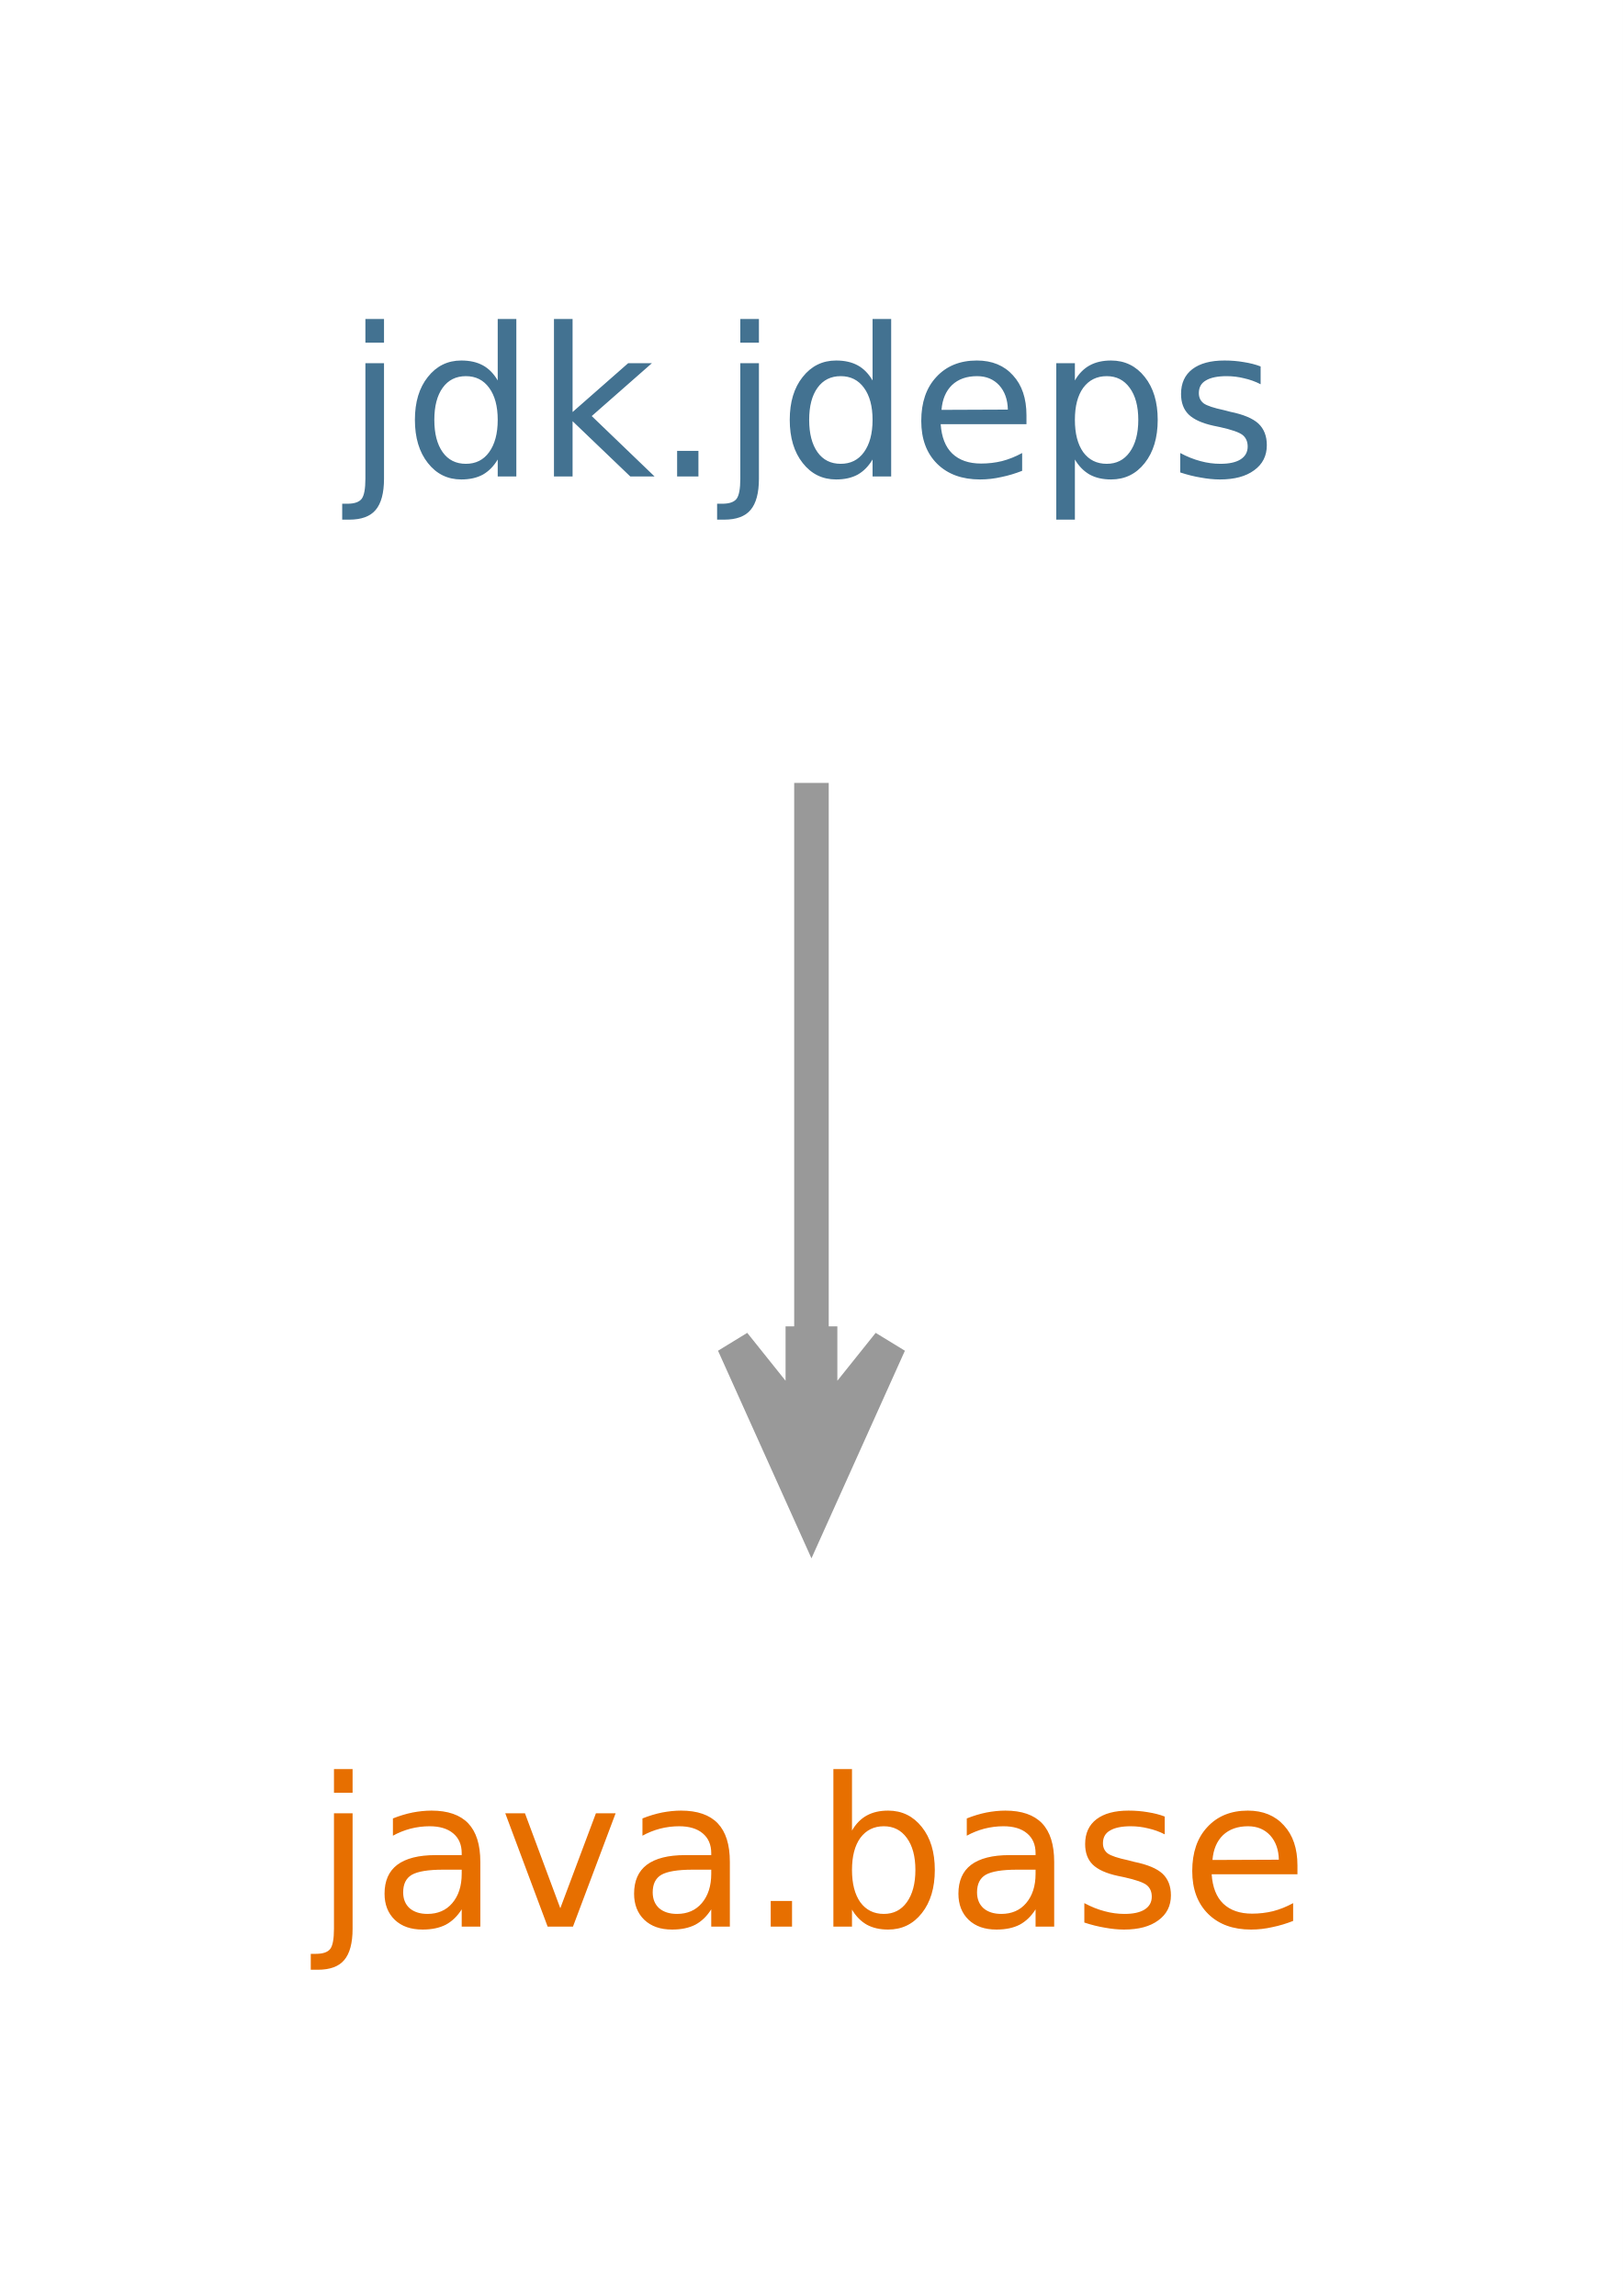
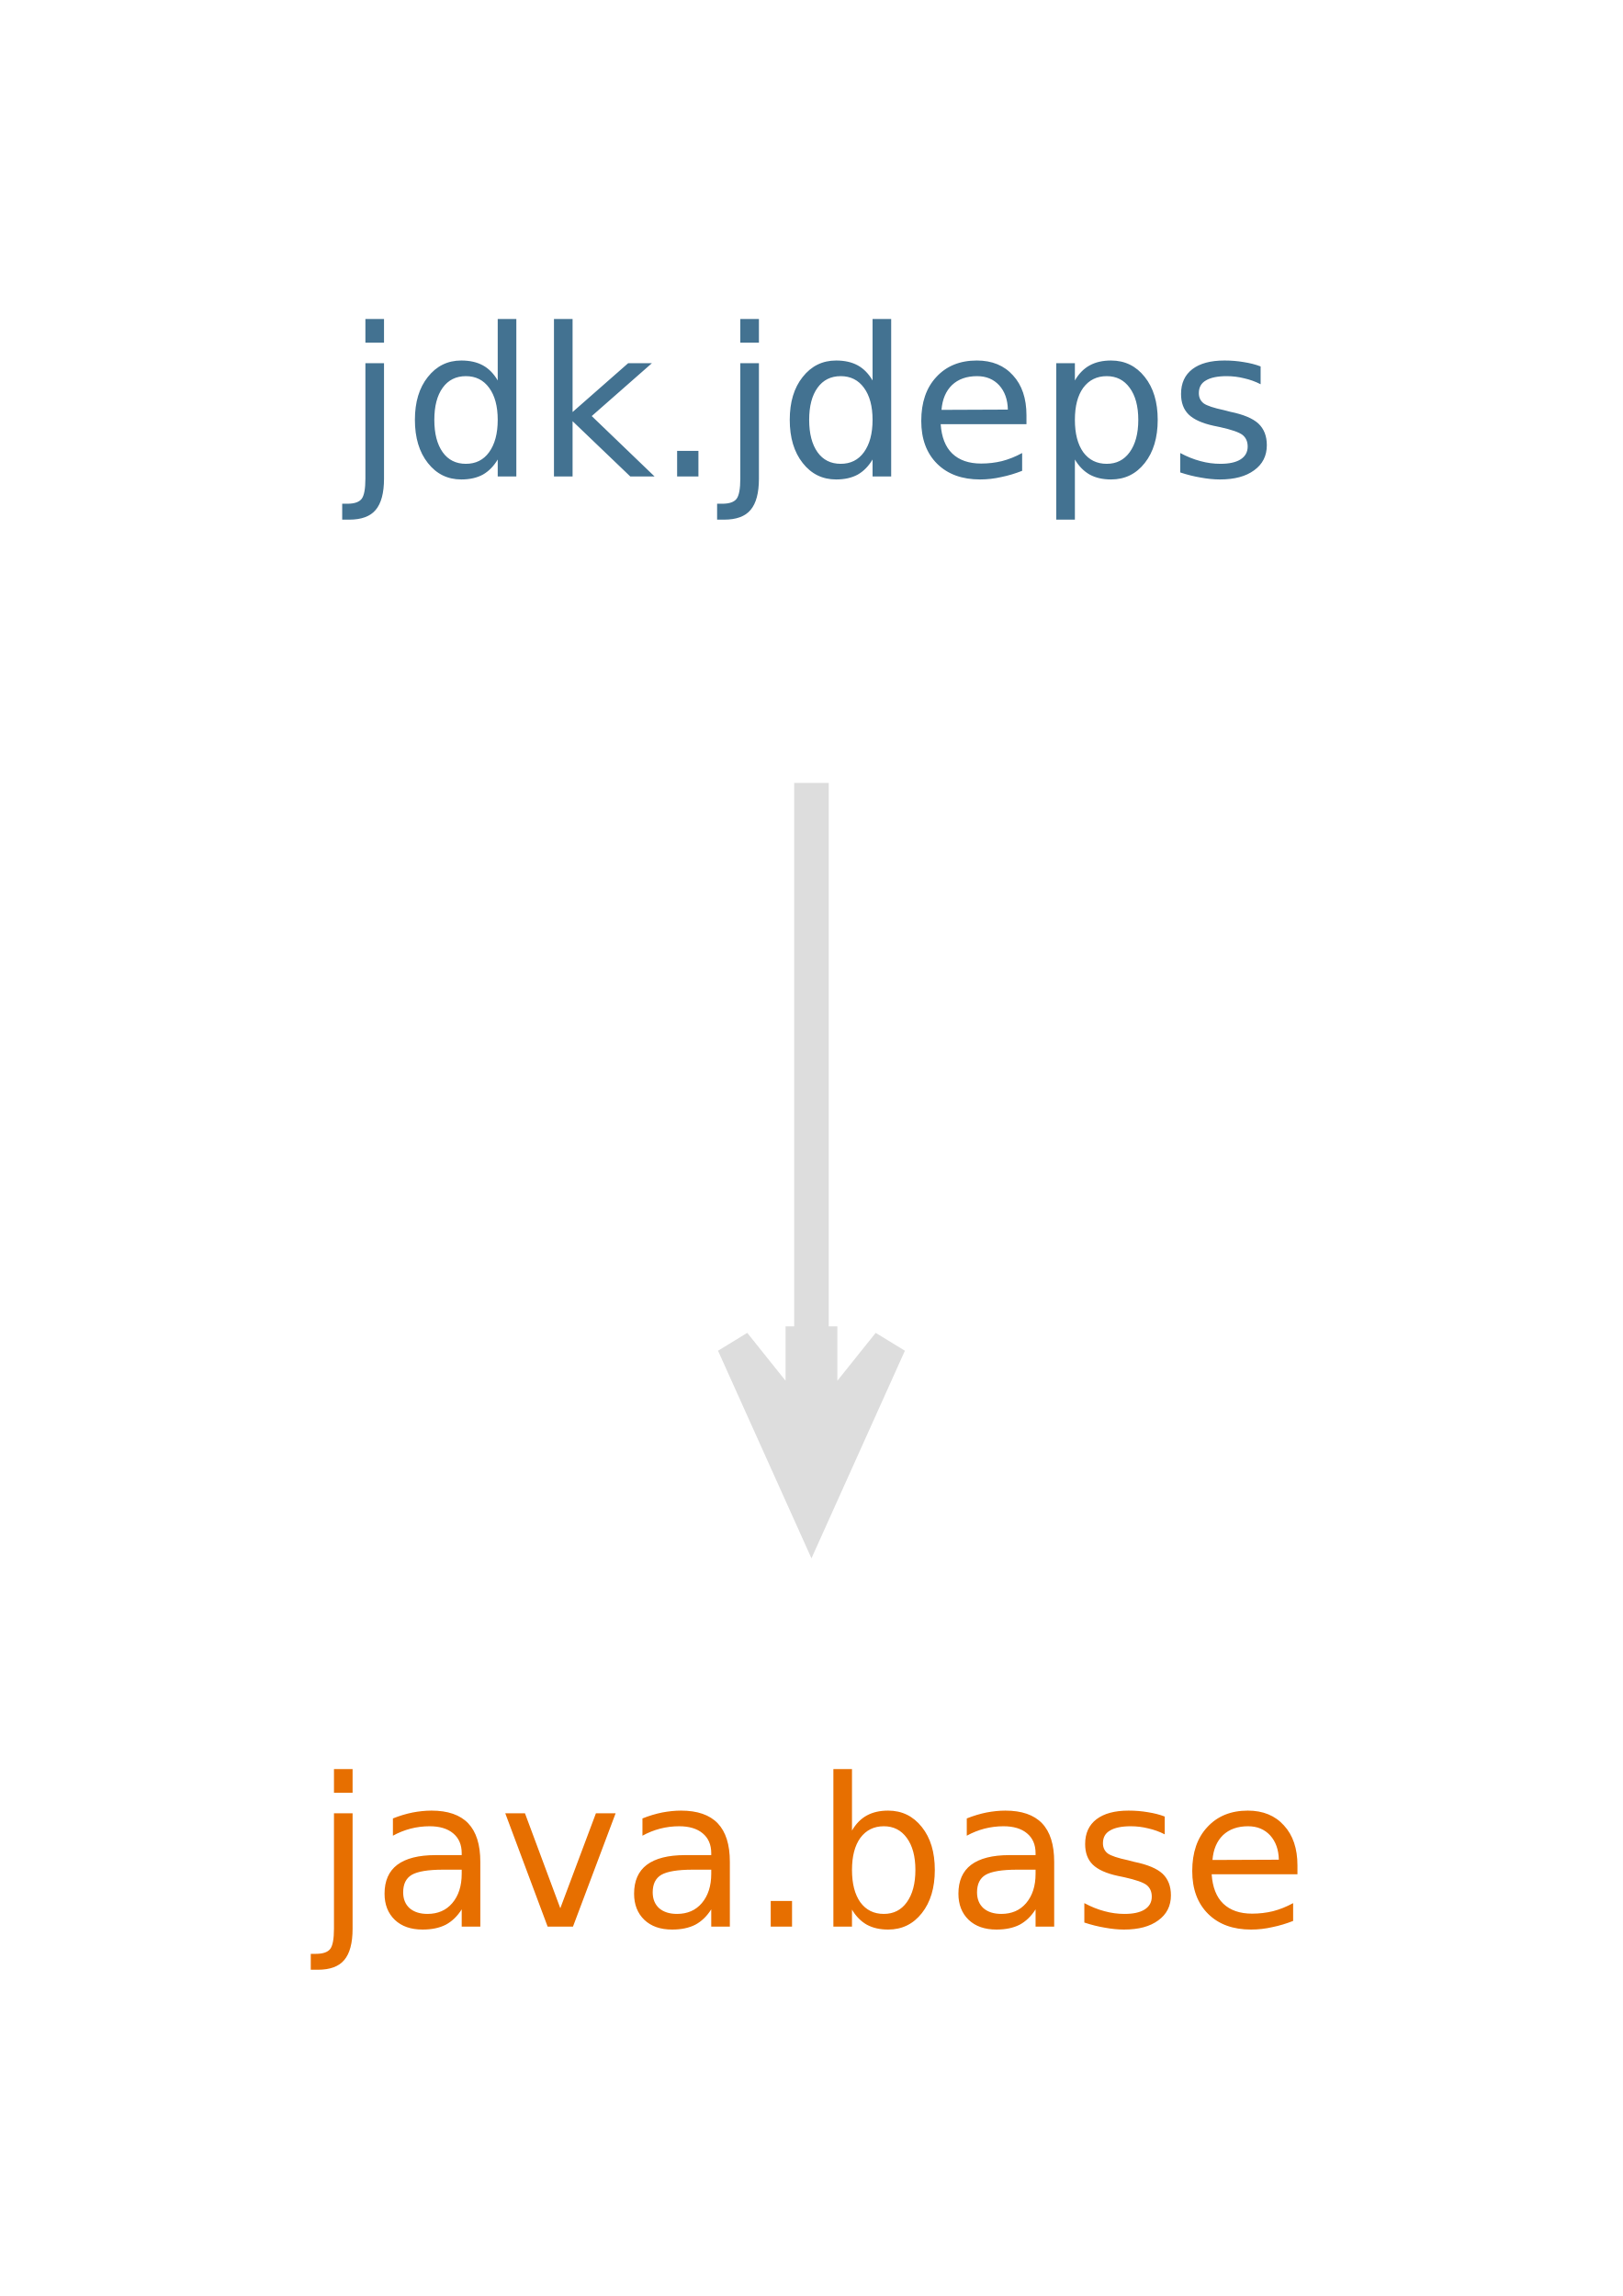
<svg xmlns="http://www.w3.org/2000/svg" width="94pt" height="133pt" viewBox="0.00 0.00 94.00 133.00">
  <g id="graph0" class="graph" transform="scale(1 1) rotate(0) translate(4 129)">
    <polygon fill="white" stroke="none" points="-4,4 -4,-129 90,-129 90,4 -4,4" />
    <g id="node1" class="node">
      <text text-anchor="middle" x="43" y="-17.4" font-family="DejaVuSans" font-size="12.00" fill="#e76f00">java.base</text>
    </g>
    <g id="node2" class="node">
      <text text-anchor="middle" x="43" y="-101.4" font-family="DejaVuSans" font-size="12.00" fill="#437291">jdk.jdeps</text>
    </g>
    <g id="edge1" class="edge">
-       <path fill="none" stroke="#999999" stroke-width="2" d="M43,-83.65C43,-73.981 43,-62.15 43,-51.416" />
-       <polygon fill="#999999" stroke="#999999" stroke-width="2" points="43,-41.167 47.5,-51.167 43.5,-46.167 43.5,-51.167 43,-51.167 42.5,-51.167 42.5,-46.167 38.5,-51.167 43,-41.167 43,-41.167" />
+       <path fill="none" stroke="#dddddd" stroke-width="2" d="M43,-83.65C43,-73.981 43,-62.15 43,-51.416" />
+       <polygon fill="#dddddd" stroke="#dddddd" stroke-width="2" points="43,-41.167 47.5,-51.167 43.5,-46.167 43.5,-51.167 43,-51.167 42.5,-51.167 42.5,-46.167 38.5,-51.167 43,-41.167 43,-41.167" />
    </g>
  </g>
</svg>
